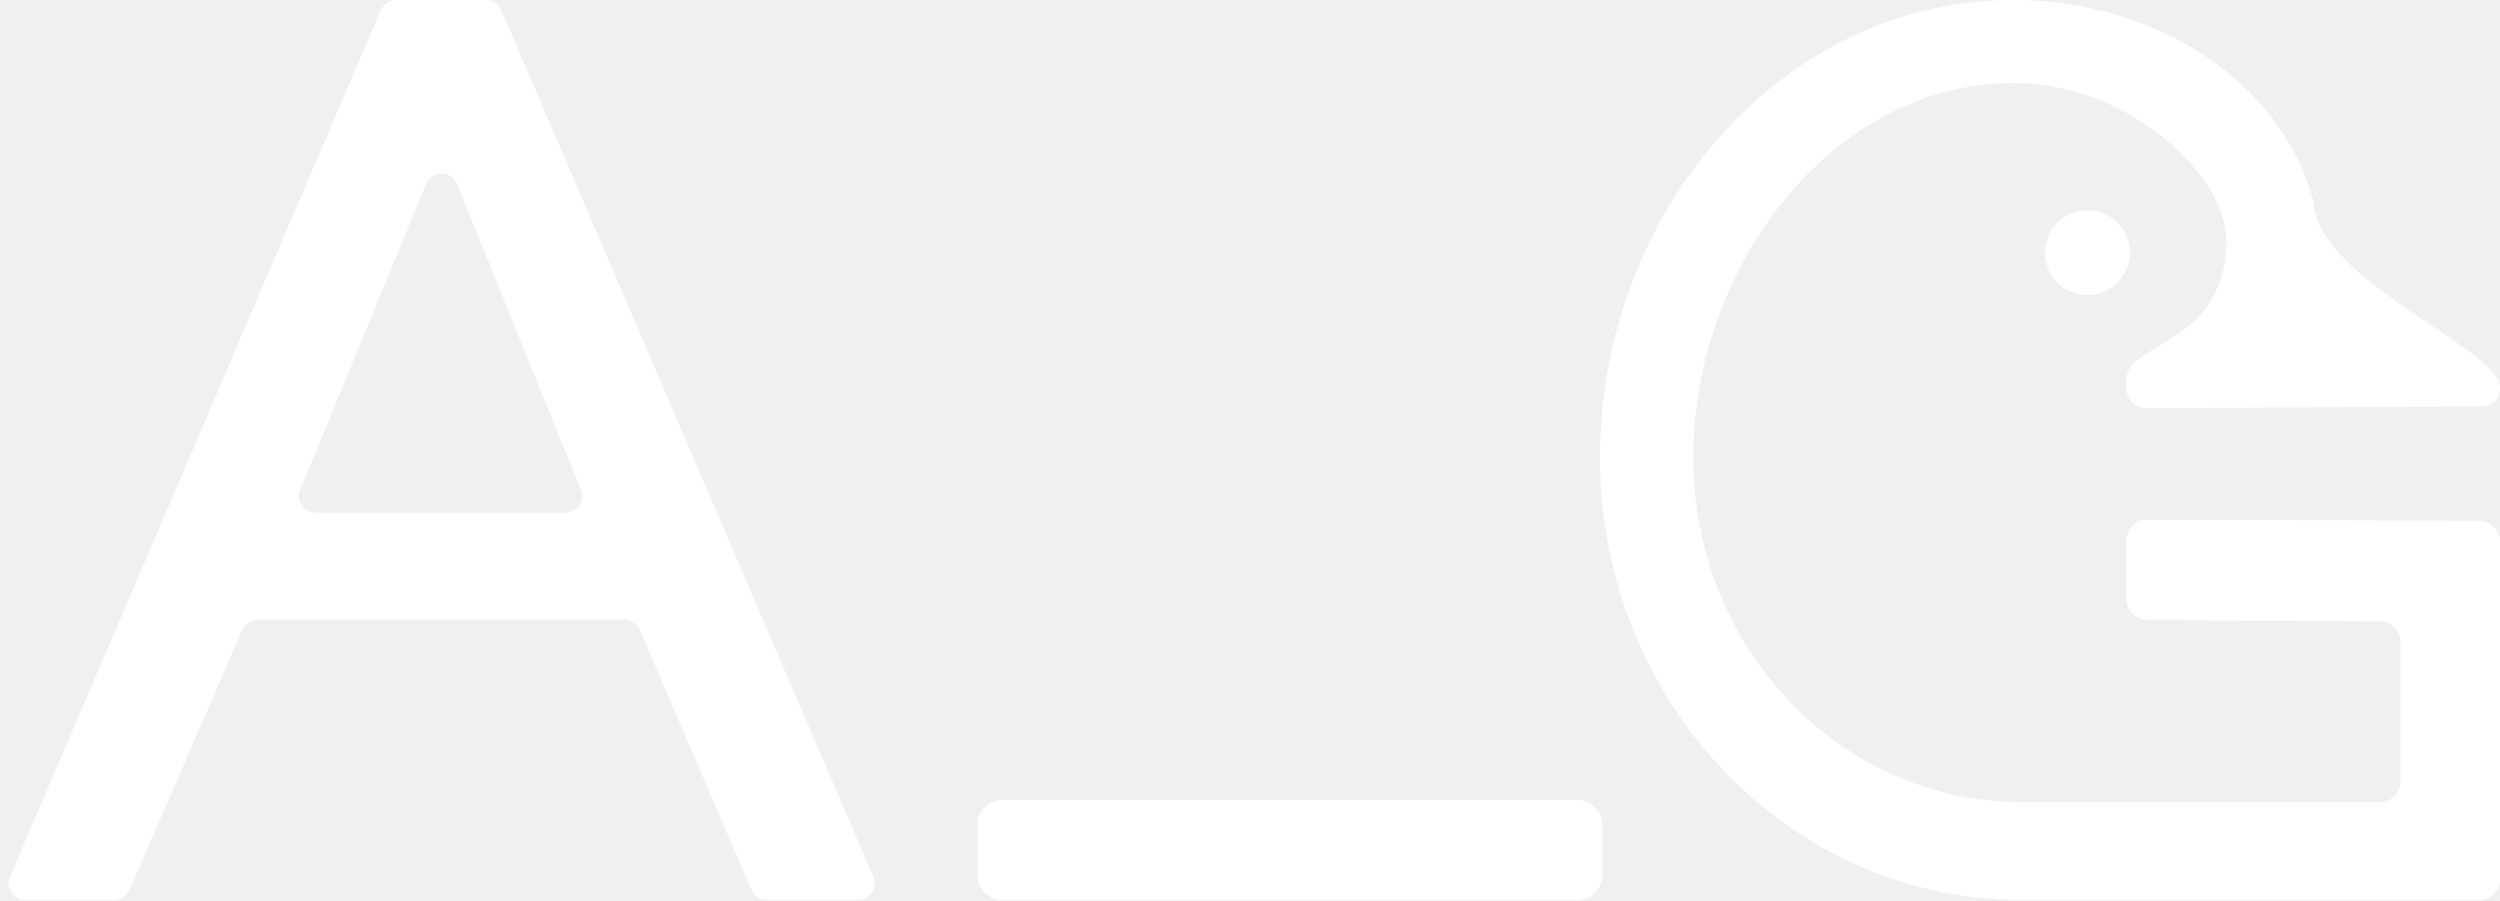
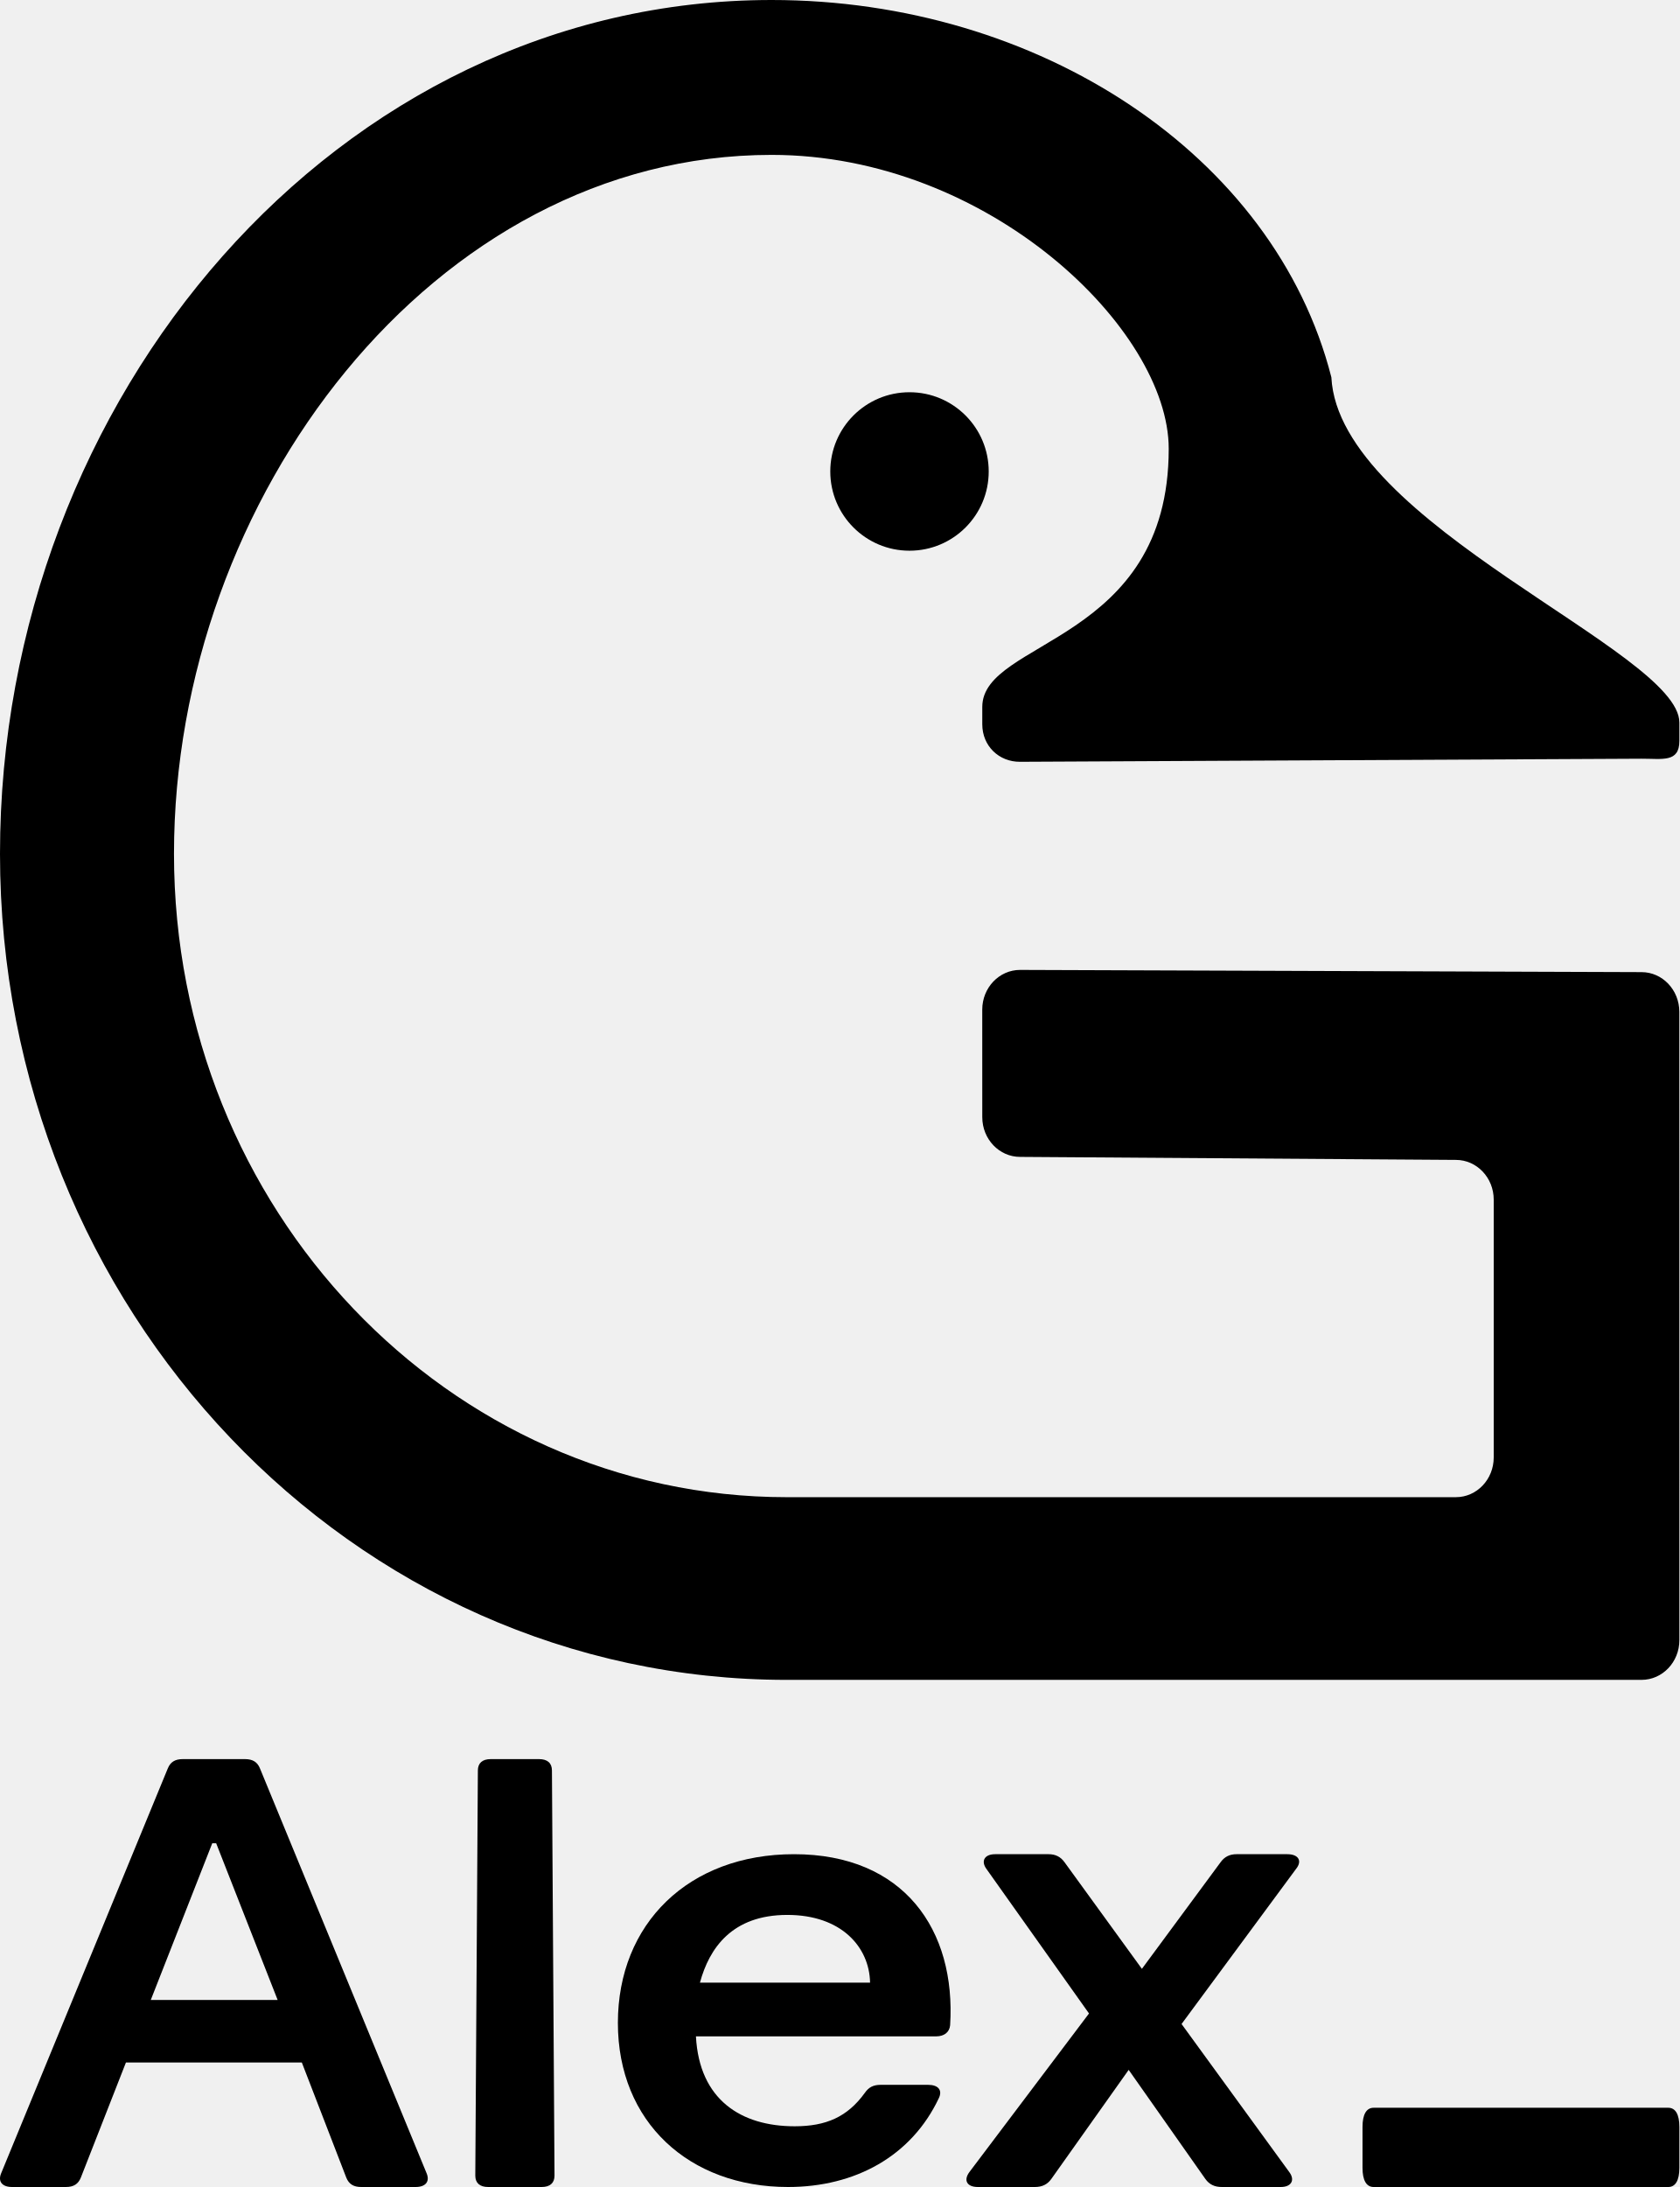
- <svg xmlns="http://www.w3.org/2000/svg" width="600" height="216" viewBox="0 0 600 216" fill="none">
-   <path d="M406.378 109.787C406.378 64.1 439.716 19.915 483.241 19.915C511.189 19.915 534.32 42.383 534.32 57.702C534.32 82.723 510.34 82.213 510.34 90.894V93.126C510.34 95.937 512.504 97.966 515.181 97.953C515.181 97.953 592.237 97.556 595.119 97.556C598 97.556 600 96 600 92.906C600 83.714 556.212 67.404 555.239 48.511C547.942 19.915 517.596 0 483.241 0C427.357 0 384 51.127 384 109.787C384 168.447 429.303 216 485.187 216L530.928 215.998H595.135C597.822 215.998 600 213.712 600 210.892L599.994 130.103C599.994 127.281 597.813 124.994 595.124 124.997L515.195 124.714C512.51 124.717 510.335 127.003 510.336 129.821L510.34 143.65C510.34 146.469 512.518 148.755 515.204 148.755L571.255 149.141C573.942 149.141 576.12 151.428 576.12 154.248V187.403C576.12 190.223 573.942 192.509 571.255 192.509H518.478L485.187 192.511C441.662 192.511 406.378 155.474 406.378 109.787Z" fill="white" />
-   <circle cx="500.978" cy="60.623" r="10.189" fill="white" />
-   <rect x="234.559" y="192" width="150" height="24" rx="6" fill="white" />
-   <path d="M91.417 2.426C92.047 0.954 93.494 0 95.094 0H116.614C118.214 0 119.659 0.952 120.29 2.422L209.605 210.422C210.738 213.062 208.802 216 205.929 216H184.014C182.414 216 180.969 215.047 180.338 213.578L153.562 151.196C152.931 149.727 151.486 148.774 149.886 148.774H61.809C60.215 148.774 58.773 149.72 58.139 151.183L31.078 213.591C30.444 215.054 29.002 216 27.408 216H6.063C3.192 216 1.256 213.065 2.386 210.426L91.417 2.426ZM135.692 123.053C138.53 123.053 140.465 120.181 139.4 117.551L109.677 44.155C108.332 40.834 103.635 40.82 102.271 44.133L72.057 117.53C70.973 120.163 72.909 123.053 75.756 123.053H135.692Z" fill="white" />
+ <svg xmlns="http://www.w3.org/2000/svg" width="424" height="552" viewBox="0 0 424 552" fill="none">
+   <path d="M298.314 510.86L325.521 548.246C327.023 550.279 326.022 552 323.351 552H308.496C306.66 552 305.325 551.374 304.323 549.966L284.961 522.436L265.433 549.966C264.431 551.374 263.096 552 261.26 552H246.906C244.068 552 243.234 550.279 244.736 548.246L274.947 508.201L249.075 471.754C247.573 469.721 248.575 468 251.245 468L264.765 468C266.434 468 267.77 468.626 268.771 470.034L288.3 496.939L308.162 470.034C309.164 468.626 310.499 468 312.168 468H325.02C327.858 468 328.859 469.721 327.19 471.754L298.314 510.86Z" fill="black" />
+   <path d="M200.468 468C228.26 468 241.398 487.158 239.882 511.179C239.714 512.947 238.366 513.979 236.345 513.979L175.707 513.979C176.55 530.042 187.161 536.674 200.636 536.674C208.553 536.674 213.943 534.316 218.322 528.274C219.333 526.8 220.512 526.211 222.365 526.211H234.324C236.85 526.211 238.03 527.537 237.019 529.6C230.113 544.189 215.964 552 198.952 552C174.023 552 156 535.642 156 510.589C156 485.537 173.854 468 200.468 468ZM198.783 483.326C184.803 483.326 179.076 491.726 176.718 500.421L219.67 500.421C219.501 491.432 212.427 483.326 198.783 483.326Z" fill="black" />
+   <path d="M139.35 446.872L140 549.128C140 550.995 138.862 552 136.748 552H123.252C121.138 552 120 550.995 120 549.128L120.65 446.872C120.65 445.005 121.789 444 123.902 444H136.098C138.211 444 139.35 445.005 139.35 446.872Z" fill="black" />
+   <path d="M76.204 520.574L31.796 520.574L20.405 549.639C19.744 551.262 18.589 552 16.608 552H3.071C0.594 552 -0.561 550.672 0.264 548.607L42.361 446.361C43.022 444.738 44.177 444 46.158 444L61.842 444C63.823 444 64.978 444.738 65.639 446.361L107.736 548.607C108.561 550.672 107.406 552 104.929 552L91.227 552C89.246 552 88.09 551.262 87.43 549.639L76.204 520.574ZM70.096 504.787L54.578 465.246H53.587L38.069 504.787L70.096 504.787Z" fill="black" />
+   <path d="M424 536.819V547.181C424 550.313 423.019 552 421.198 552L346.802 552C344.981 552 344 550.313 344 547.181V536.819C344 533.687 344.981 532 346.802 532L421.198 532C423.019 532 424 533.687 424 536.819Z" fill="black" />
+   <path d="M43.927 215.508C43.927 125.827 109.368 39.092 194.806 39.092C249.668 39.092 295.073 83.196 295.073 113.267C295.073 162.383 248 161.381 248 178.421V182.804C248 188.321 252.248 192.303 257.504 192.277L414.418 191.499C419.699 191.473 424 192.546 424 187V182.37C424 164.328 338.045 132.312 336.135 95.225C321.811 39.092 262.243 0 194.806 0C85.108 0 0 100.361 0 215.508C0 330.655 88.928 424 198.625 424L288.414 423.997H414.451C419.725 423.997 424 419.509 424 413.973L423.989 255.388C423.988 249.848 419.707 245.359 414.429 245.365L257.531 244.808C252.26 244.814 247.991 249.302 247.993 254.835L248 281.979C248.001 287.514 252.276 292 257.549 292L367.575 292.759C372.849 292.759 377.125 297.247 377.125 302.783V367.865C377.125 373.4 372.849 377.888 367.575 377.888H263.976L198.625 377.891C113.188 377.891 43.927 305.19 43.927 215.508Z" fill="black" />
+   <circle cx="229.625" cy="119" r="20" fill="black" />
</svg>
